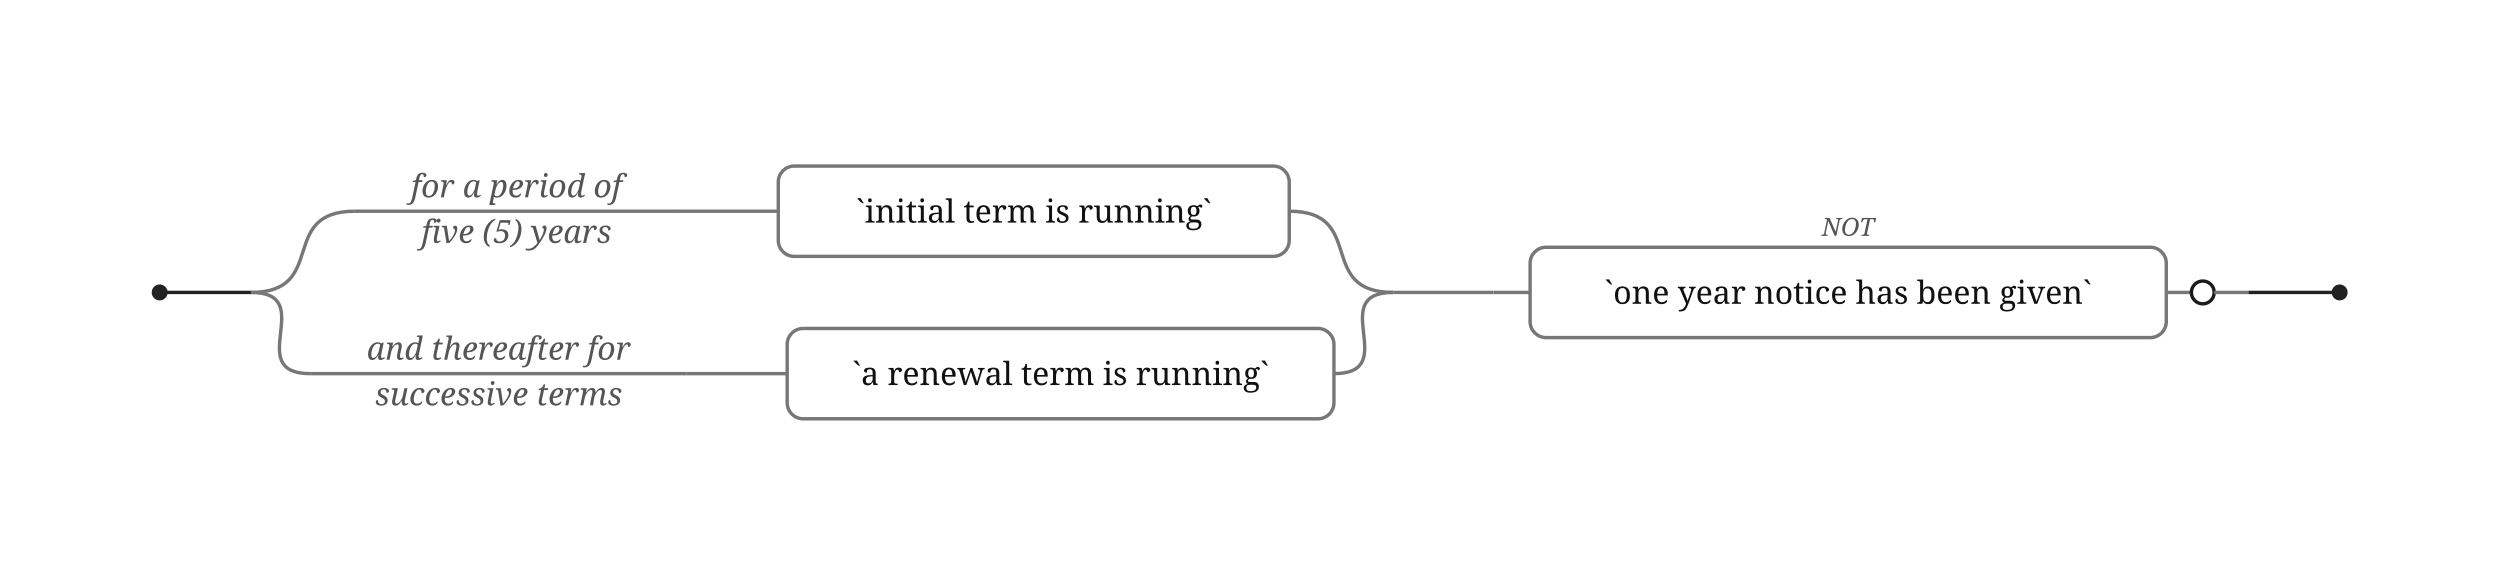
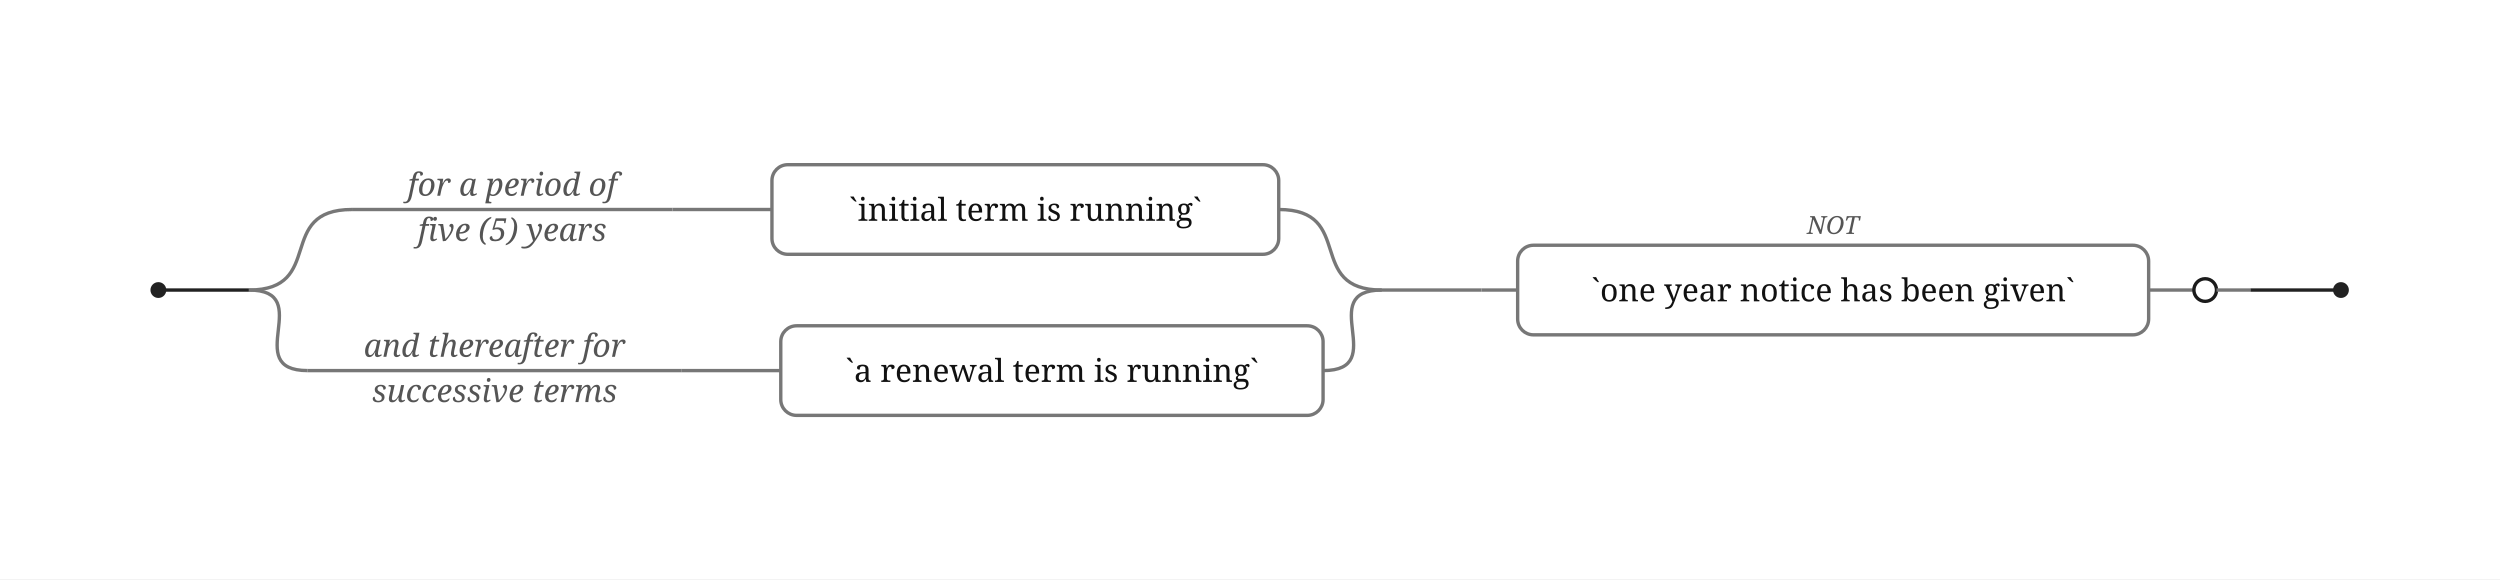
- <svg xmlns="http://www.w3.org/2000/svg" width="1096" height="256" viewBox="0 0 1096 256">
-   <rect width="1096" height="256" fill="#ffffff" />
+ <svg xmlns="http://www.w3.org/2000/svg" width="1105" height="256" viewBox="0 0 1105 256">
+   <rect width="1105" height="256" fill="#ffffff" />
  <text x="226.4" y="86.5" font-family="Georgia, serif" font-size="14" text-anchor="middle" fill="#555" font-style="italic">for a period of</text>
  <text x="226.4" y="106.5" font-family="Georgia, serif" font-size="14" text-anchor="middle" fill="#555" font-style="italic">five (5) years</text>
-   <rect data-fnid="6" data-value="6" class="lad-box lad-clickable" x="341.2" y="72.8" width="224.0" height="39.6" rx="7" fill="#ffffff" stroke="#777" stroke-width="1.5" />
-   <text data-fnid="6" x="453.2" y="97.6" font-family="Georgia, serif" font-size="14" text-anchor="middle" fill="#111">`initial term is running`</text>
-   <polyline class="lad-wire lad-clickable" data-fold="4" points="297.2,92.6 341.2,92.6" fill="none" stroke="#777" stroke-width="1.5" />
-   <polyline class="lad-wire lad-clickable" data-fold="4" points="155.6,92.6 297.2,92.6" fill="none" stroke="#777" stroke-width="1.5" />
-   <path class="lad-wire lad-clickable" data-fold="3" d="M 110.0,128.2 C 144.2,128.2 121.4,92.6 155.6,92.6" fill="none" stroke="#777" stroke-width="1.5" />
-   <path class="lad-wire lad-clickable" data-fold="3" d="M 565.2,92.6 C 599.4,92.6 576.6,128.2 610.8,128.2" fill="none" stroke="#777" stroke-width="1.5" />
+   <rect data-fnid="163" data-value="163" class="lad-box lad-clickable" x="341.2" y="72.8" width="224.0" height="39.6" rx="7" fill="#ffffff" stroke="#777" stroke-width="1.5" />
+   <text data-fnid="163" data-value="163" class="lad-clickable" x="453.2" y="97.6" font-family="Georgia, serif" font-size="14" text-anchor="middle" fill="#111">`initial term is running`</text>
+   <polyline class="lad-wire lad-clickable" data-fold="161" points="297.2,92.6 341.2,92.6" fill="none" stroke="#777" stroke-width="1.5" />
+   <polyline class="lad-wire lad-clickable" data-fold="161" points="155.6,92.6 297.2,92.6" fill="none" stroke="#777" stroke-width="1.5" />
+   <path class="lad-wire lad-clickable" data-fold="160" d="M 110.0,128.2 C 144.2,128.2 121.4,92.6 155.6,92.6" fill="none" stroke="#777" stroke-width="1.5" />
+   <path class="lad-wire lad-clickable" data-fold="160" d="M 565.2,92.6 C 599.4,92.6 576.6,128.2 610.8,128.2" fill="none" stroke="#777" stroke-width="1.5" />
  <text x="218.6" y="157.7" font-family="Georgia, serif" font-size="14" text-anchor="middle" fill="#555" font-style="italic">and thereafter for</text>
  <text x="218.6" y="177.7" font-family="Georgia, serif" font-size="14" text-anchor="middle" fill="#555" font-style="italic">successive terms</text>
-   <rect data-fnid="9" data-value="9" class="lad-box lad-clickable" x="345.1" y="144.0" width="239.7" height="39.6" rx="7" fill="#ffffff" stroke="#777" stroke-width="1.5" />
-   <text data-fnid="9" x="465.0" y="168.8" font-family="Georgia, serif" font-size="14" text-anchor="middle" fill="#111">`a renewal term is running`</text>
-   <polyline class="lad-wire lad-clickable" data-fold="7" points="301.1,163.8 345.1,163.8" fill="none" stroke="#777" stroke-width="1.5" />
-   <polyline class="lad-wire lad-clickable" data-fold="7" points="136.0,163.8 301.1,163.8" fill="none" stroke="#777" stroke-width="1.5" />
-   <path class="lad-wire lad-clickable" data-fold="3" d="M 110.0,128.2 C 140.0,128.2 106.0,163.8 136.0,163.8" fill="none" stroke="#777" stroke-width="1.5" />
-   <path class="lad-wire lad-clickable" data-fold="3" d="M 584.8,163.8 C 614.8,163.8 580.8,128.2 610.8,128.2" fill="none" stroke="#777" stroke-width="1.5" />
-   <rect data-fnid="11" data-value="11" class="lad-box lad-clickable" x="670.8" y="108.4" width="278.9" height="39.6" rx="7" fill="#ffffff" stroke="#777" stroke-width="1.5" />
-   <text data-fnid="11" x="810.2" y="133.2" font-family="Georgia, serif" font-size="14" text-anchor="middle" fill="#111">`one year notice has been given`</text>
-   <text data-fnid="10" x="810.2" y="103.4" font-family="Georgia, serif" font-size="11" text-anchor="middle" fill="#555" font-style="italic">NOT</text>
+   <rect data-fnid="166" data-value="166" class="lad-box lad-clickable" x="345.1" y="144.0" width="239.7" height="39.6" rx="7" fill="#ffffff" stroke="#777" stroke-width="1.5" />
+   <text data-fnid="166" data-value="166" class="lad-clickable" x="465.0" y="168.8" font-family="Georgia, serif" font-size="14" text-anchor="middle" fill="#111">`a renewal term is running`</text>
+   <polyline class="lad-wire lad-clickable" data-fold="164" points="301.1,163.8 345.1,163.8" fill="none" stroke="#777" stroke-width="1.5" />
+   <polyline class="lad-wire lad-clickable" data-fold="164" points="136.0,163.8 301.1,163.8" fill="none" stroke="#777" stroke-width="1.5" />
+   <path class="lad-wire lad-clickable" data-fold="160" d="M 110.0,128.2 C 140.0,128.2 106.0,163.8 136.0,163.8" fill="none" stroke="#777" stroke-width="1.5" />
+   <path class="lad-wire lad-clickable" data-fold="160" d="M 584.8,163.8 C 614.8,163.8 580.8,128.2 610.8,128.2" fill="none" stroke="#777" stroke-width="1.5" />
+   <rect data-fnid="168" data-value="168" class="lad-box lad-clickable" x="670.8" y="108.4" width="278.9" height="39.6" rx="7" fill="#ffffff" stroke="#777" stroke-width="1.5" />
+   <text data-fnid="168" data-value="168" class="lad-clickable" x="810.2" y="133.2" font-family="Georgia, serif" font-size="14" text-anchor="middle" fill="#111">`one year notice has been given`</text>
+   <text data-fnid="167" x="810.2" y="103.4" font-family="Georgia, serif" font-size="11" text-anchor="middle" fill="#555" font-style="italic">NOT</text>
  <polyline class="lad-wire" points="654.8,128.2 670.8,128.2" fill="none" stroke="#777" stroke-width="1.5" />
-   <polyline class="lad-wire" points="949.7,128.2 960.7,128.2" fill="none" stroke="#777" stroke-width="1.5" />
-   <circle cx="965.7" cy="128.2" r="5" fill="#ffffff" stroke="#1b1b1b" stroke-width="1.5" />
-   <polyline class="lad-wire" points="970.7,128.2 985.7,128.2" fill="none" stroke="#777" stroke-width="1.5" />
-   <polyline class="lad-wire lad-clickable" data-fold="2" points="610.8,128.2 654.8,128.2" fill="none" stroke="#777" stroke-width="1.5" />
+   <polyline class="lad-wire" points="949.7,128.2 969.7,128.2" fill="none" stroke="#777" stroke-width="1.5" />
+   <circle cx="974.7" cy="128.2" r="5" fill="#ffffff" stroke="#1b1b1b" stroke-width="1.5" />
+   <polyline class="lad-wire" points="979.7,128.2 994.7,128.2" fill="none" stroke="#777" stroke-width="1.5" />
+   <polyline class="lad-wire lad-clickable" data-fold="159" points="610.8,128.2 654.8,128.2" fill="none" stroke="#777" stroke-width="1.5" />
  <polyline class="lad-wire" points="70.0,128.2 110.0,128.2" fill="none" stroke="#222" stroke-width="1.5" />
  <circle cx="70.0" cy="128.2" r="3.5" fill="#222" />
-   <polyline class="lad-wire" points="985.7,128.2 1025.7,128.2" fill="none" stroke="#222" stroke-width="1.5" />
-   <circle cx="1025.7" cy="128.2" r="3.5" fill="#222" />
+   <polyline class="lad-wire" points="994.7,128.2 1034.7,128.2" fill="none" stroke="#222" stroke-width="1.5" />
+   <circle cx="1034.7" cy="128.2" r="3.5" fill="#222" />
</svg>
